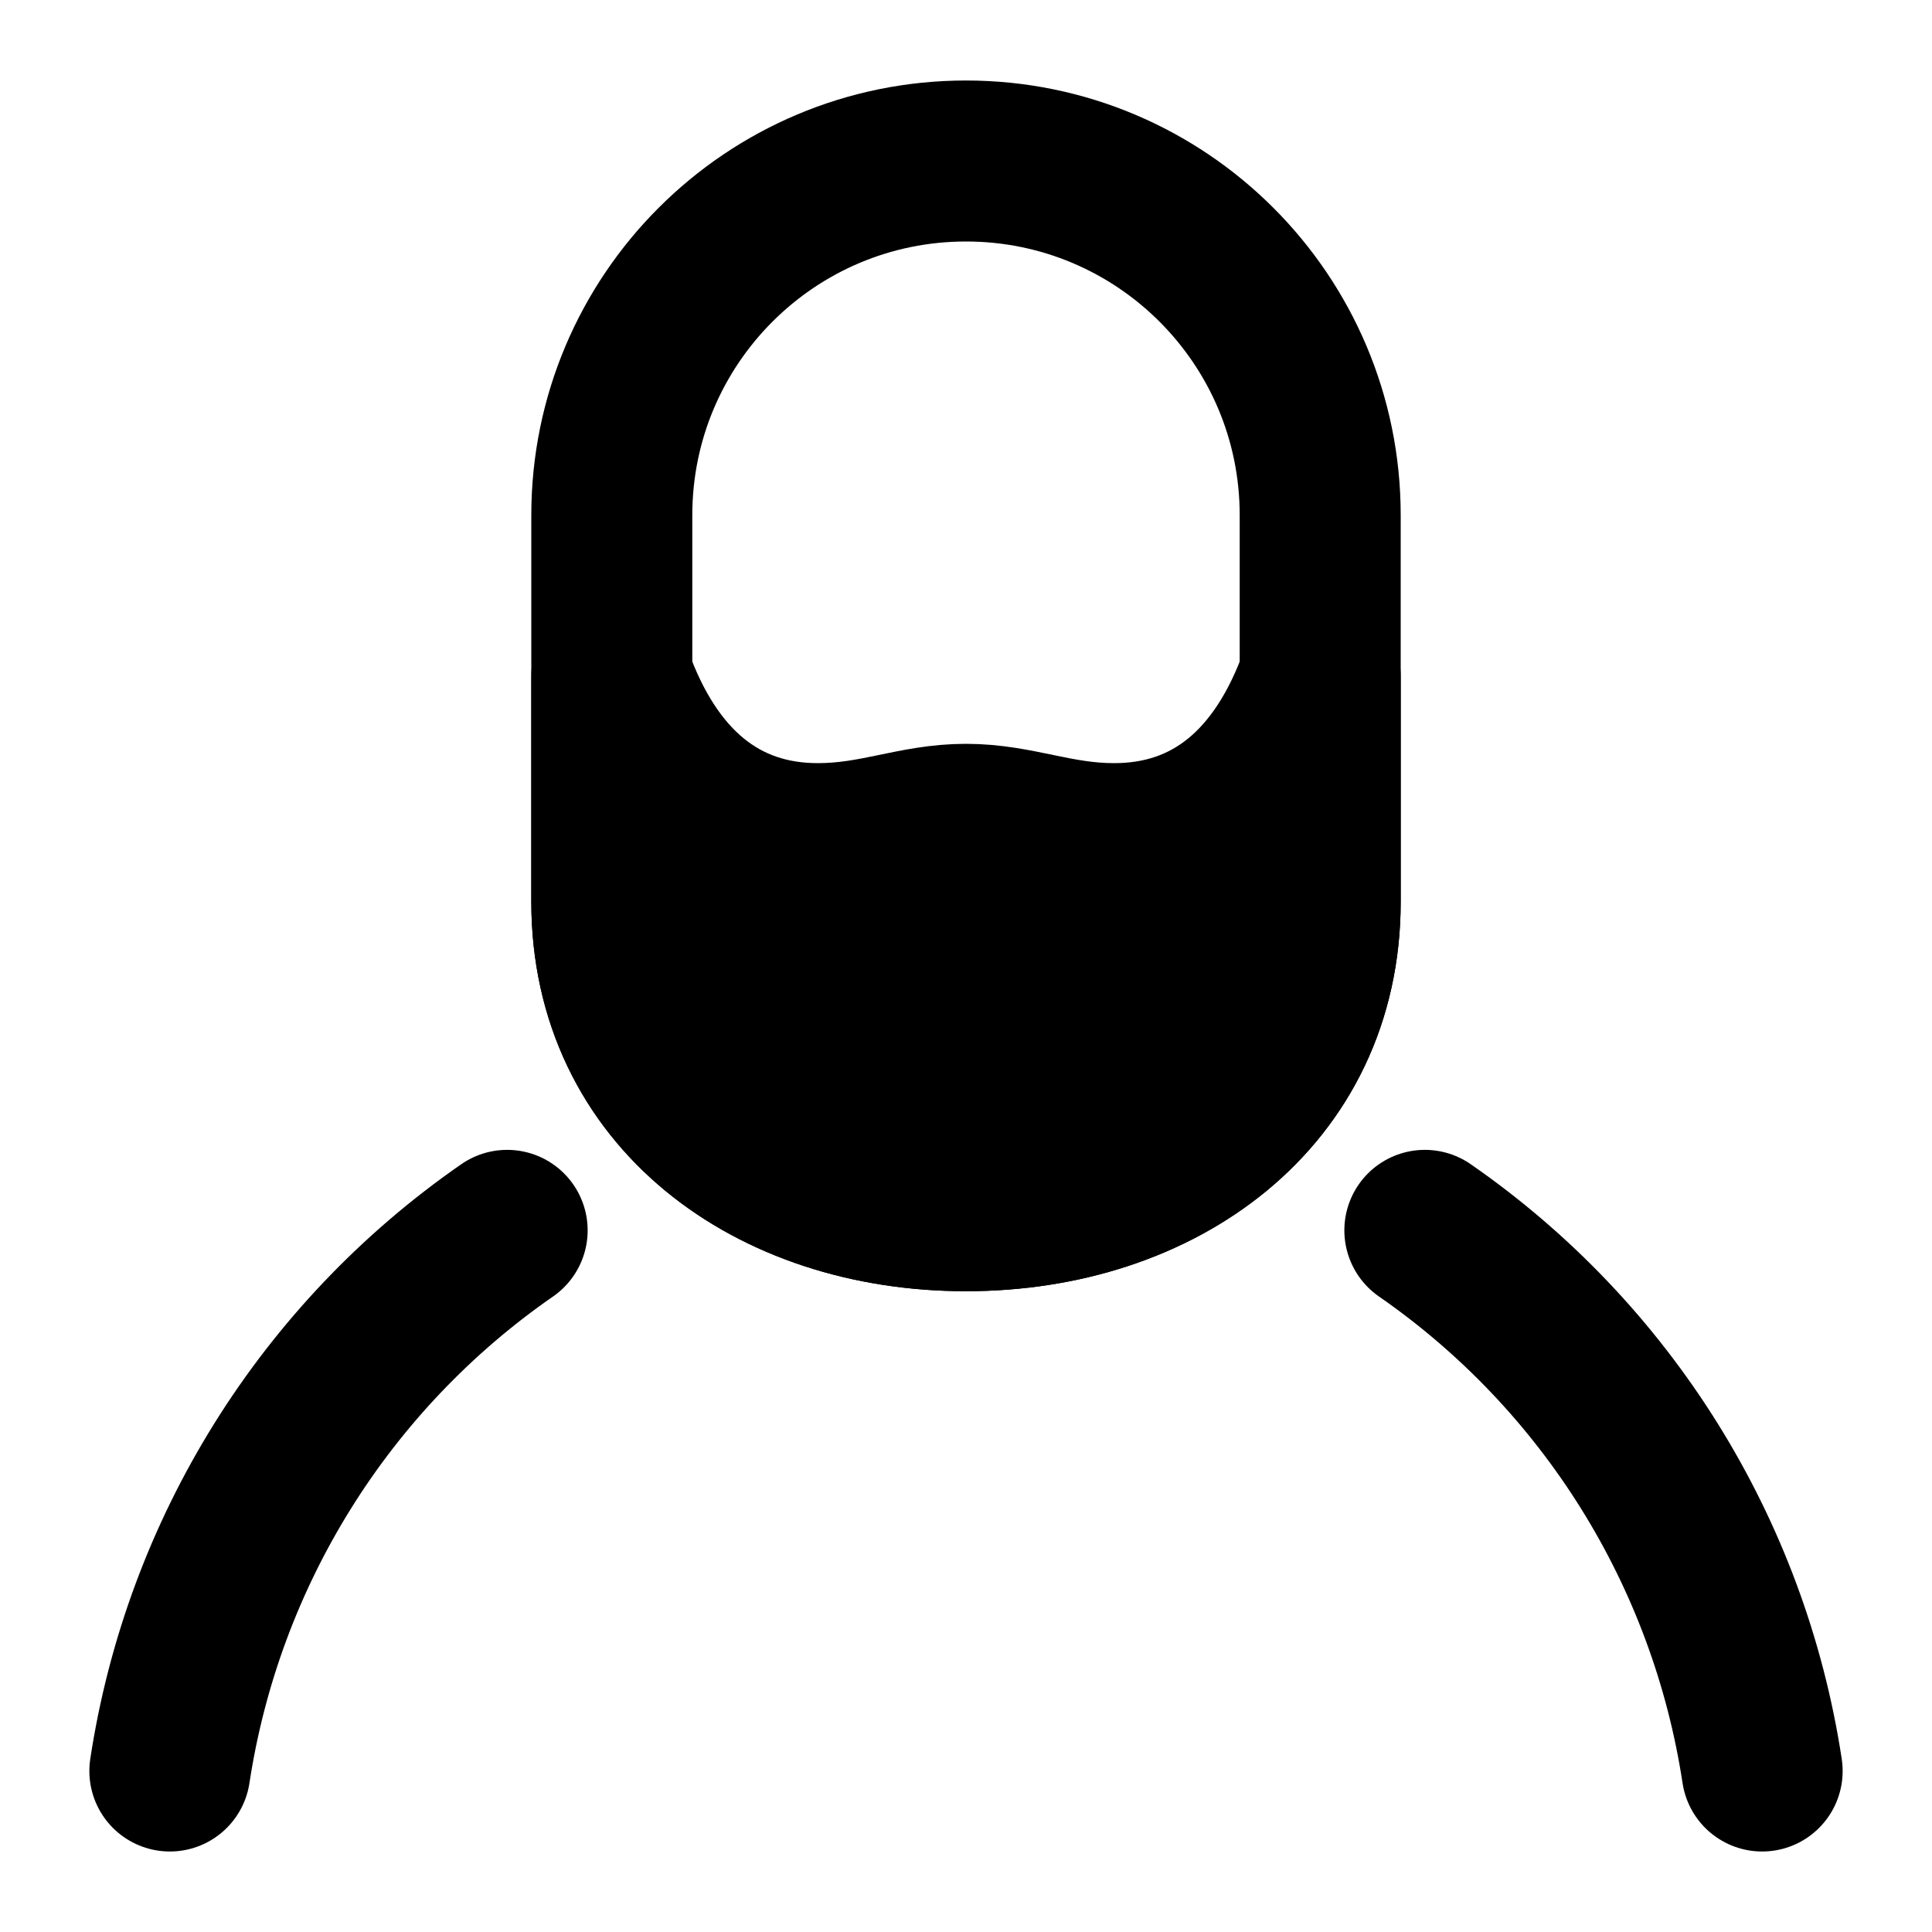
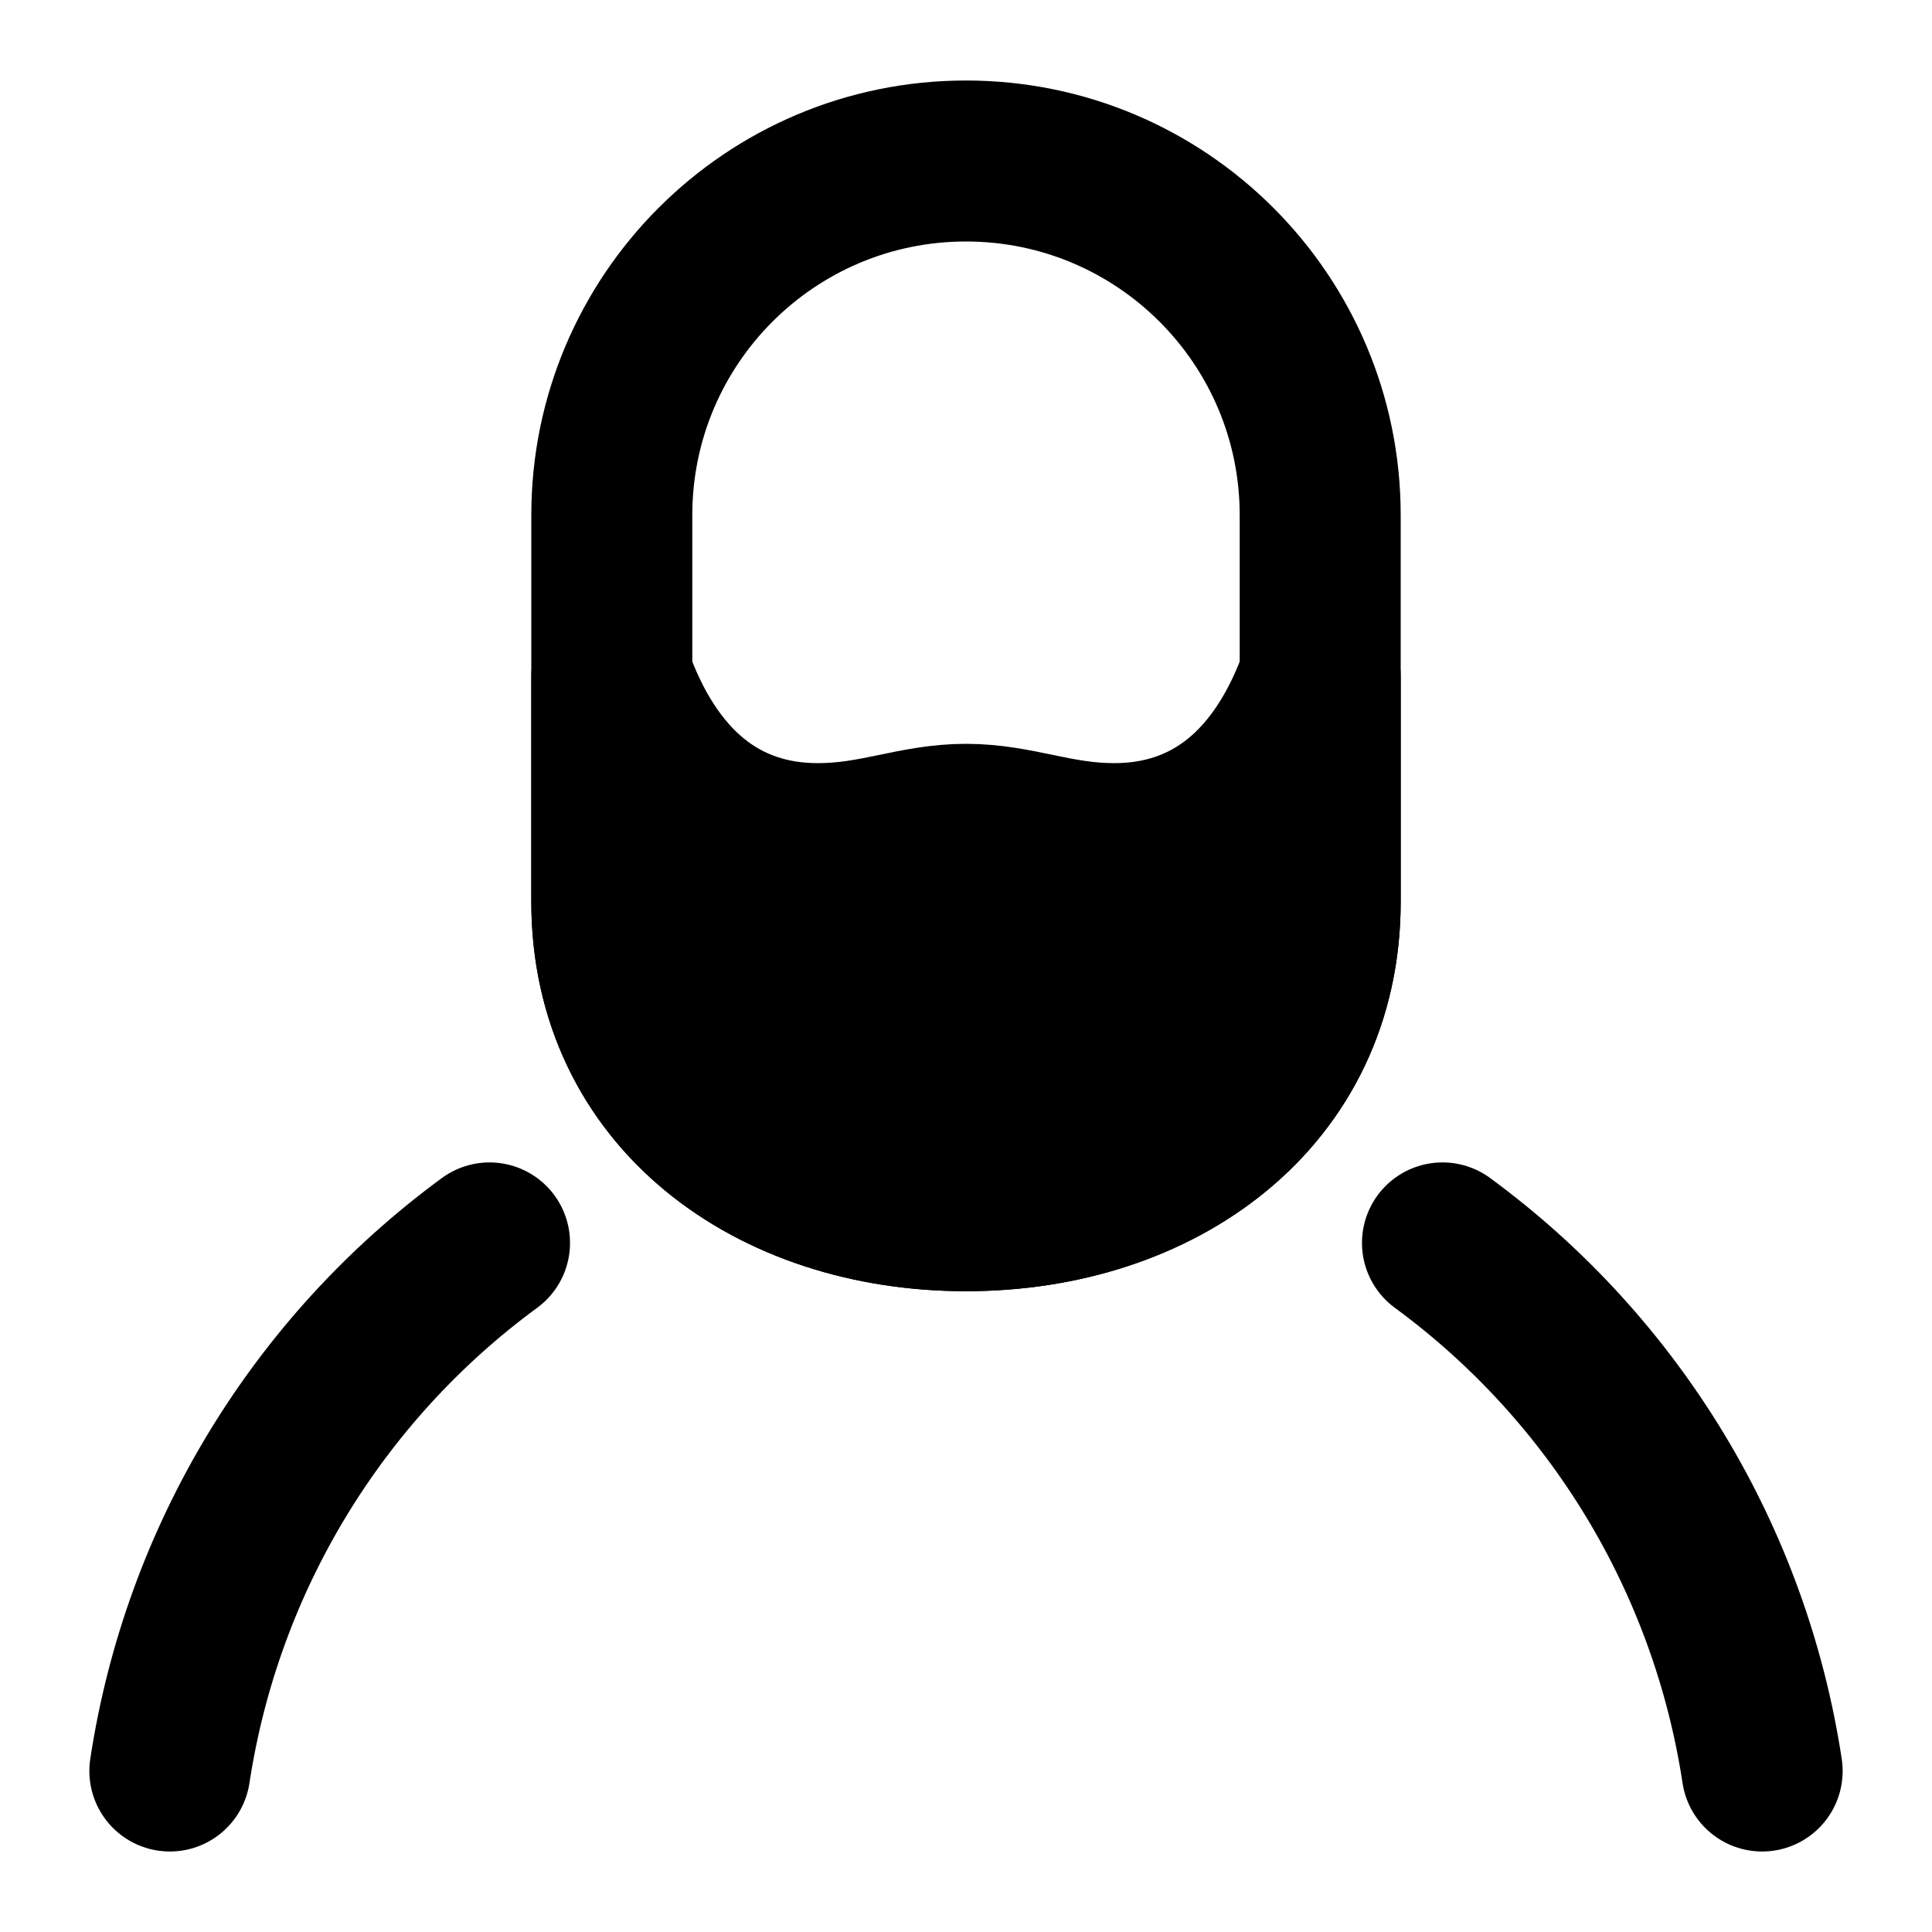
<svg xmlns="http://www.w3.org/2000/svg" width="24" height="24" viewBox="0 0 24 24" fill="none" stroke="currentColor" stroke-width="2" stroke-linecap="round" stroke-linejoin="round">
  <path d="M7.6 8.4V6.4a4.4 4.4 0 0 1 8.8 0v4.8c0 2.4-2 3.84-4.4 3.84S7.6 13.6 7.6 11.2Z" />
  <path d="M7.6 8.4c.48 1.36 1.36 2.08 2.56 2.08c.72 0 1.2-.24 1.84-.24s1.12 .24 1.84 .24c1.2 0 2.08-.72 2.56-2.08v2.8c0 2.4-2 3.84-4.4 3.84S7.6 13.6 7.6 11.2Z" fill="currentColor" />
-   <path d="M2.11 22A10 10 0 0 1 6.3 15.284" />
-   <path d="M21.89 22A10 10 0 0 0 17.7 15.284" />
+   <path d="M2.11 22A10 10 0 0 1 6.081 15.44" />
+   <path d="M21.89 22A10 10 0 0 0 17.919 15.44" />
</svg>
